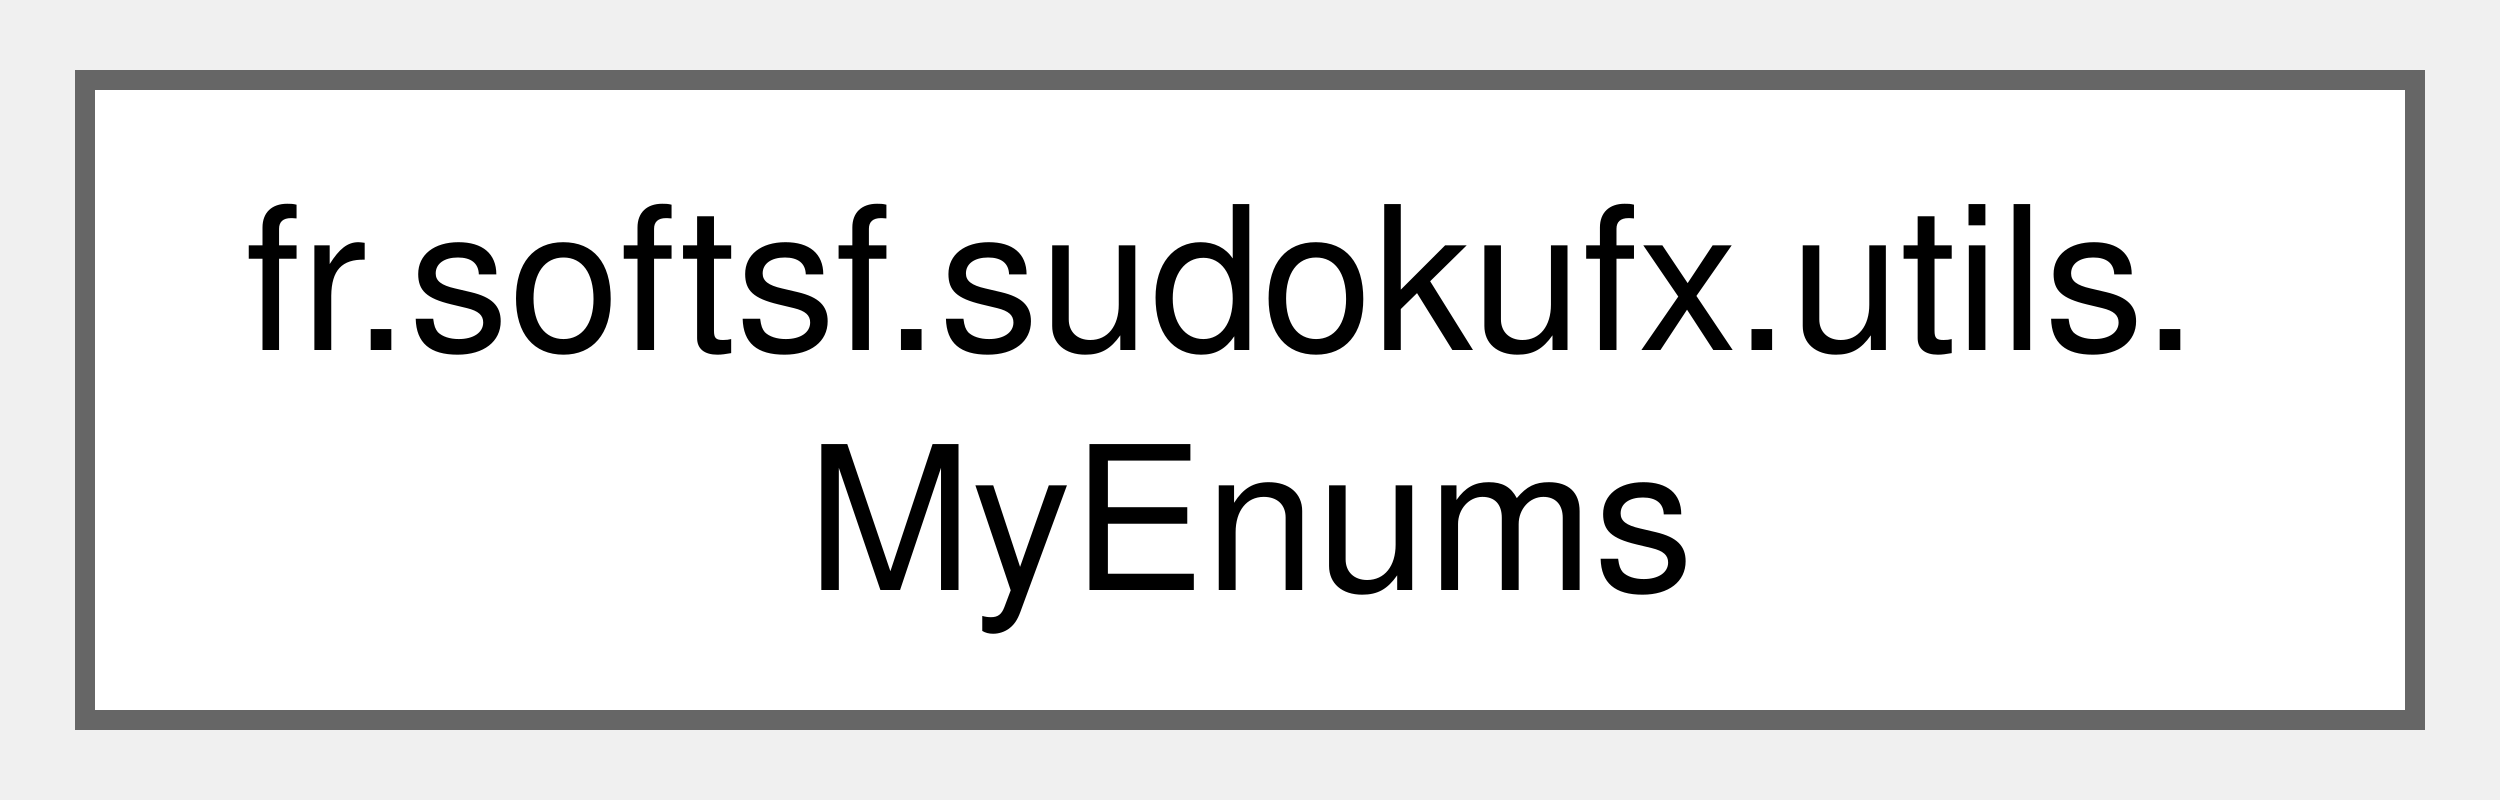
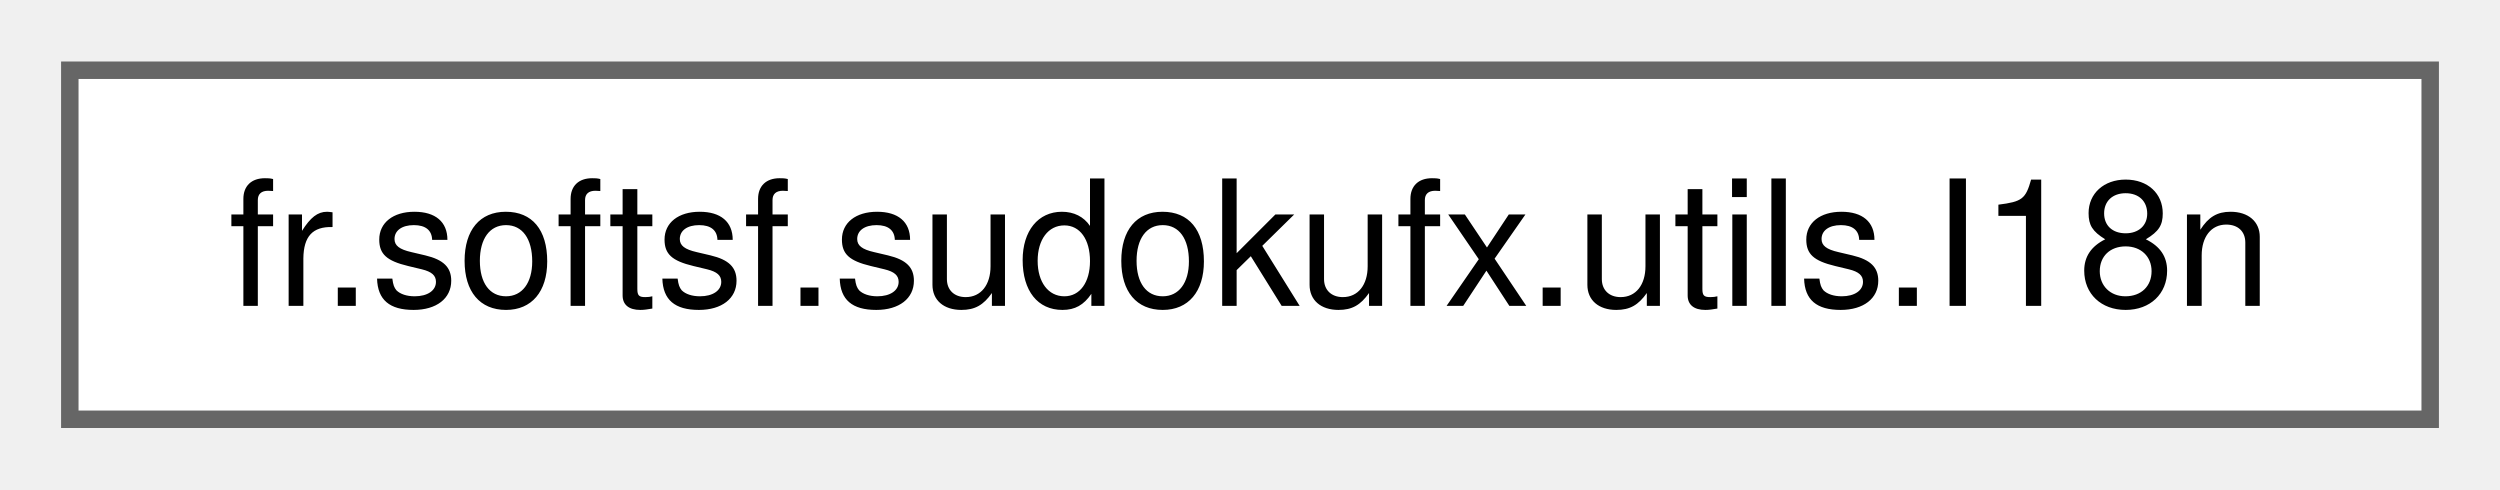
- <svg xmlns="http://www.w3.org/2000/svg" xmlns:xlink="http://www.w3.org/1999/xlink" width="125pt" height="40pt" viewBox="0.00 0.00 124.50 40.00">
-   <g id="graph0" class="graph" transform="scale(1 1) rotate(0) translate(4 36)">
+ <svg xmlns="http://www.w3.org/2000/svg" xmlns:xlink="http://www.w3.org/1999/xlink" width="143pt" height="28pt" viewBox="0.00 0.00 143.25 28.00">
+   <g id="graph0" class="graph" transform="scale(1 1) rotate(0) translate(4 24)">
    <g id="Node000000" class="node">
      <g id="a_Node000000">
-         <a xlink:href="classfr_1_1softsf_1_1sudokufx_1_1utils_1_1_my_enums.html" target="_top" xlink:title="Utility class containing various enums used throughout the application.">
-           <polygon fill="white" stroke="#666666" points="116.5,-32 0,-32 0,0 116.5,0 116.5,-32" />
-           <text text-anchor="start" x="8" y="-18.5" font-family="Helvetica,sans-Serif" font-size="10.00">fr.softsf.sudokufx.utils.</text>
-           <text text-anchor="middle" x="58.25" y="-6.5" font-family="Helvetica,sans-Serif" font-size="10.00">MyEnums</text>
+         <a xlink:href="classfr_1_1softsf_1_1sudokufx_1_1utils_1_1_i18n.html" target="_top" xlink:title="Utility class for internationalization (i18n) support.">
+           <polygon fill="white" stroke="#666666" points="135.25,-20 0,-20 0,0 135.25,0 135.25,-20" />
+           <text text-anchor="middle" x="67.62" y="-6.5" font-family="Helvetica,sans-Serif" font-size="10.00">fr.softsf.sudokufx.utils.I18n</text>
        </a>
      </g>
    </g>
  </g>
</svg>
